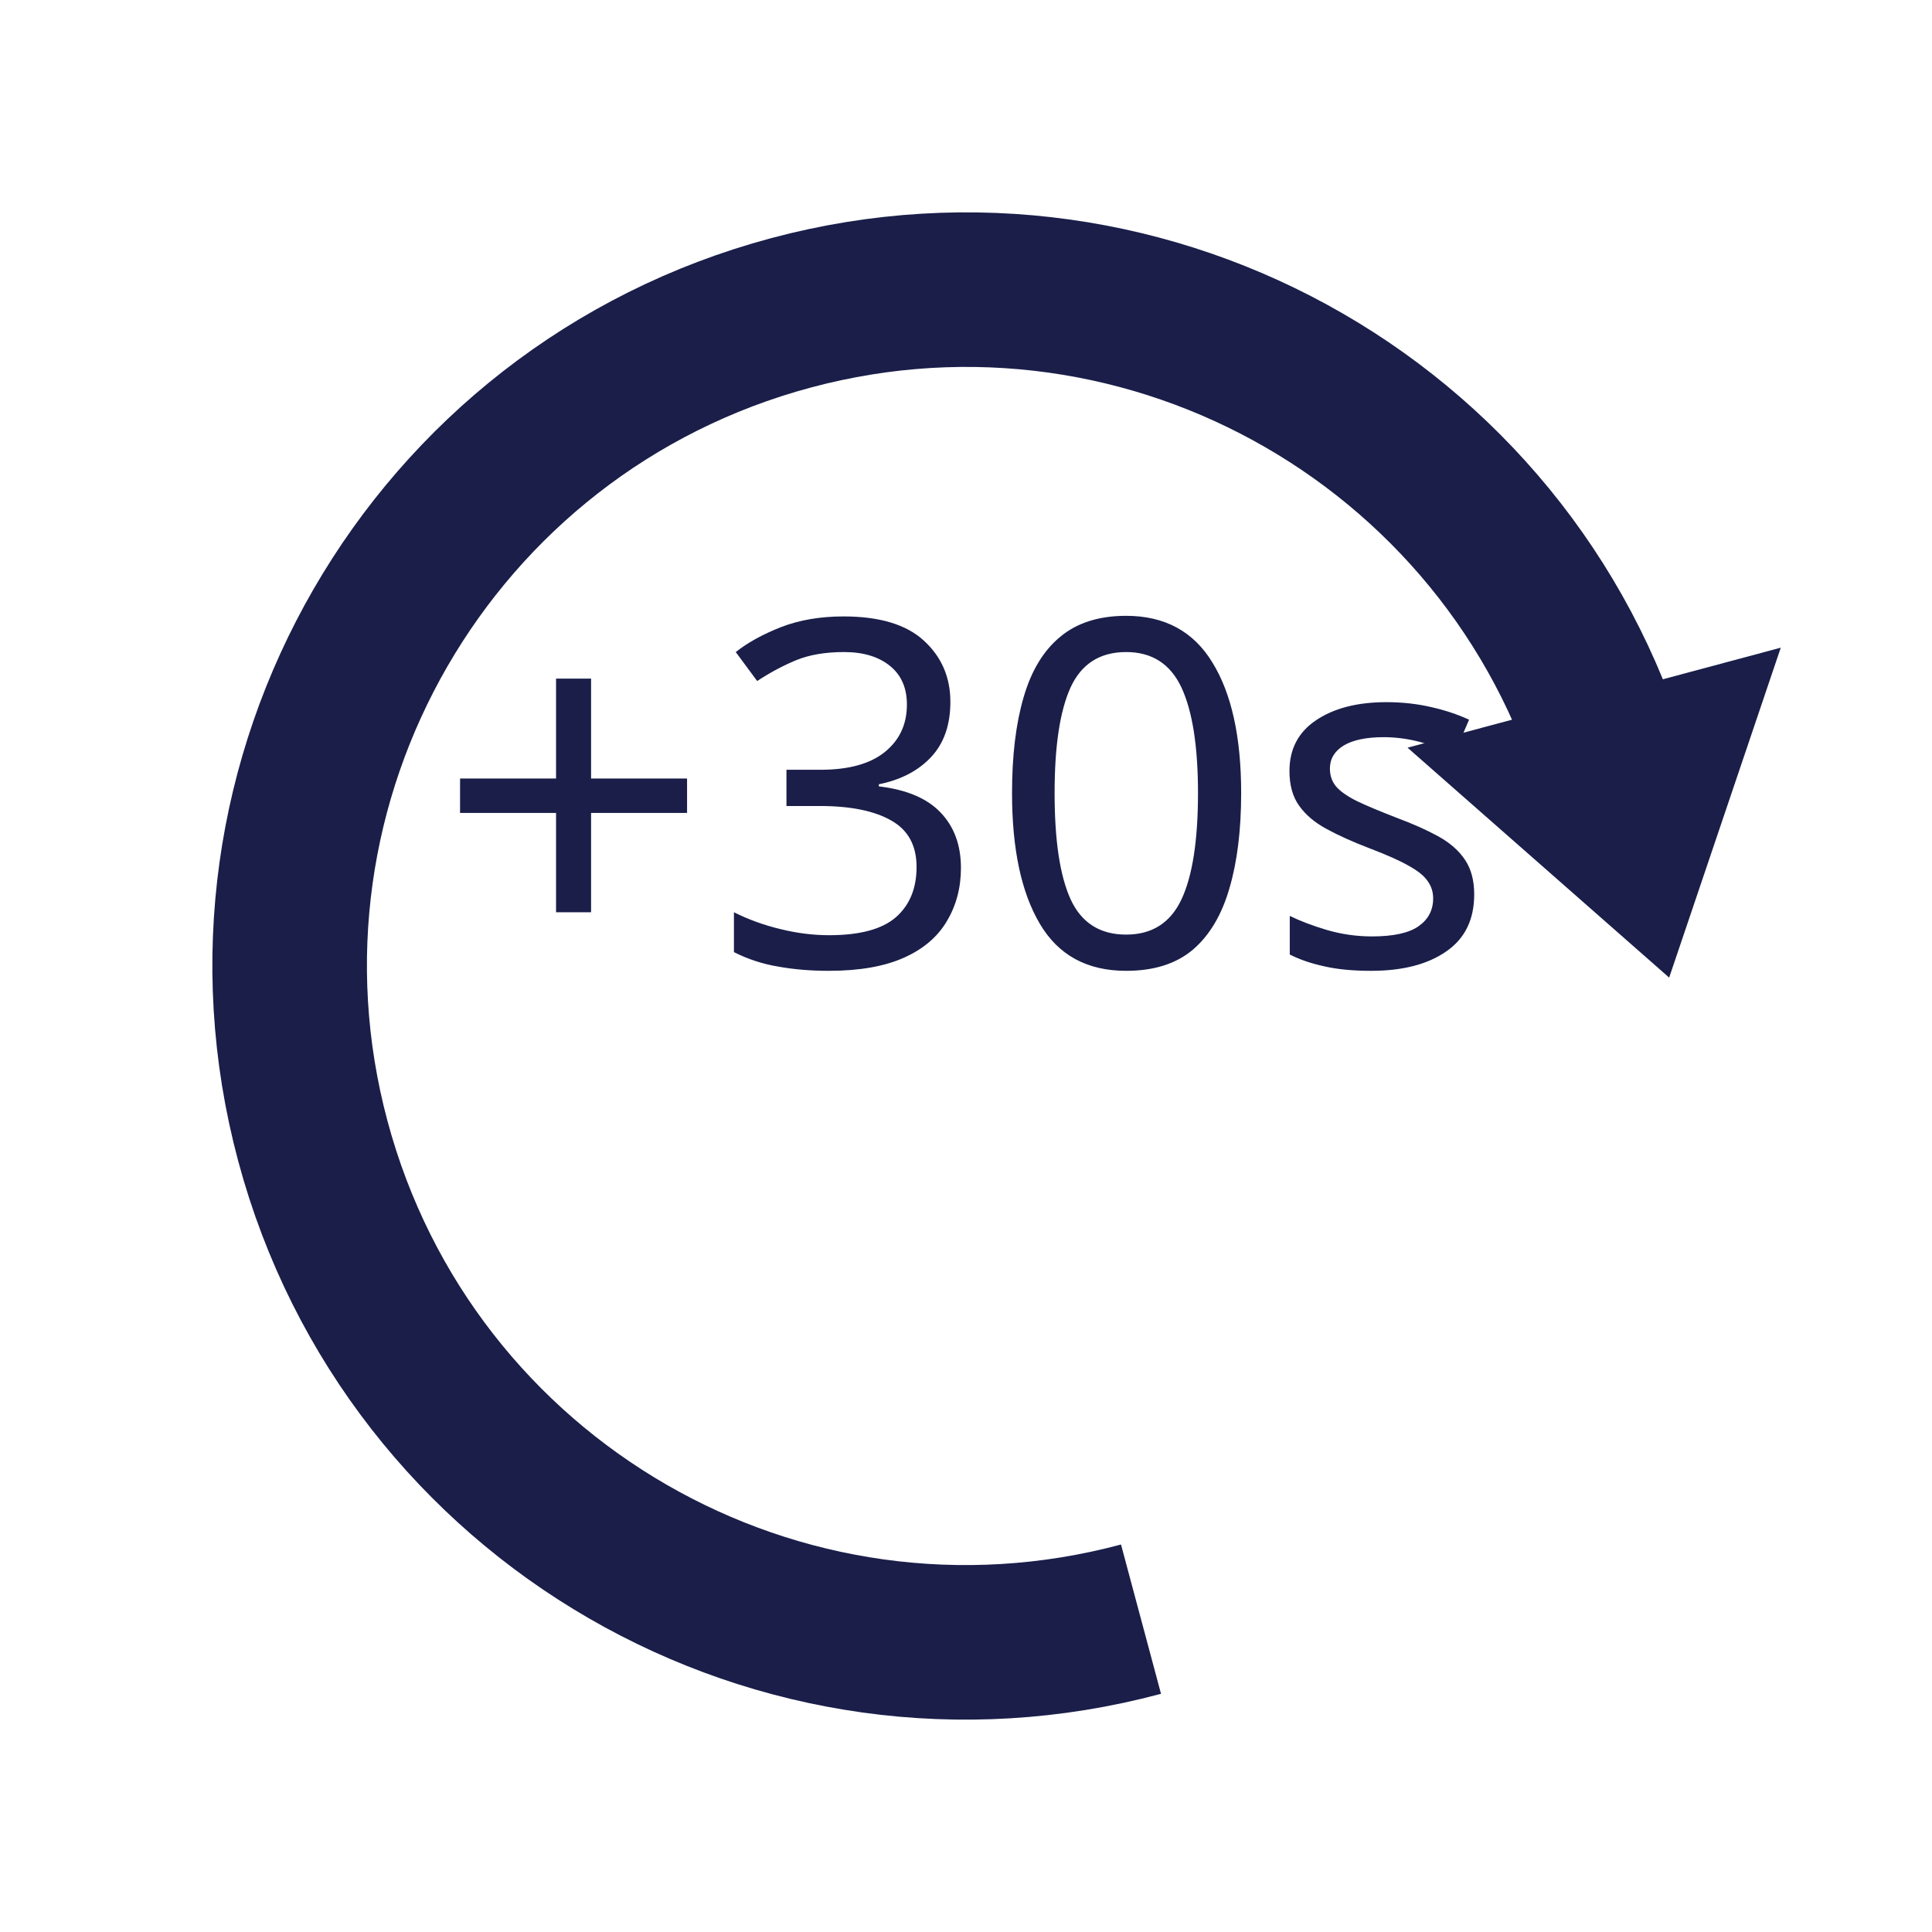
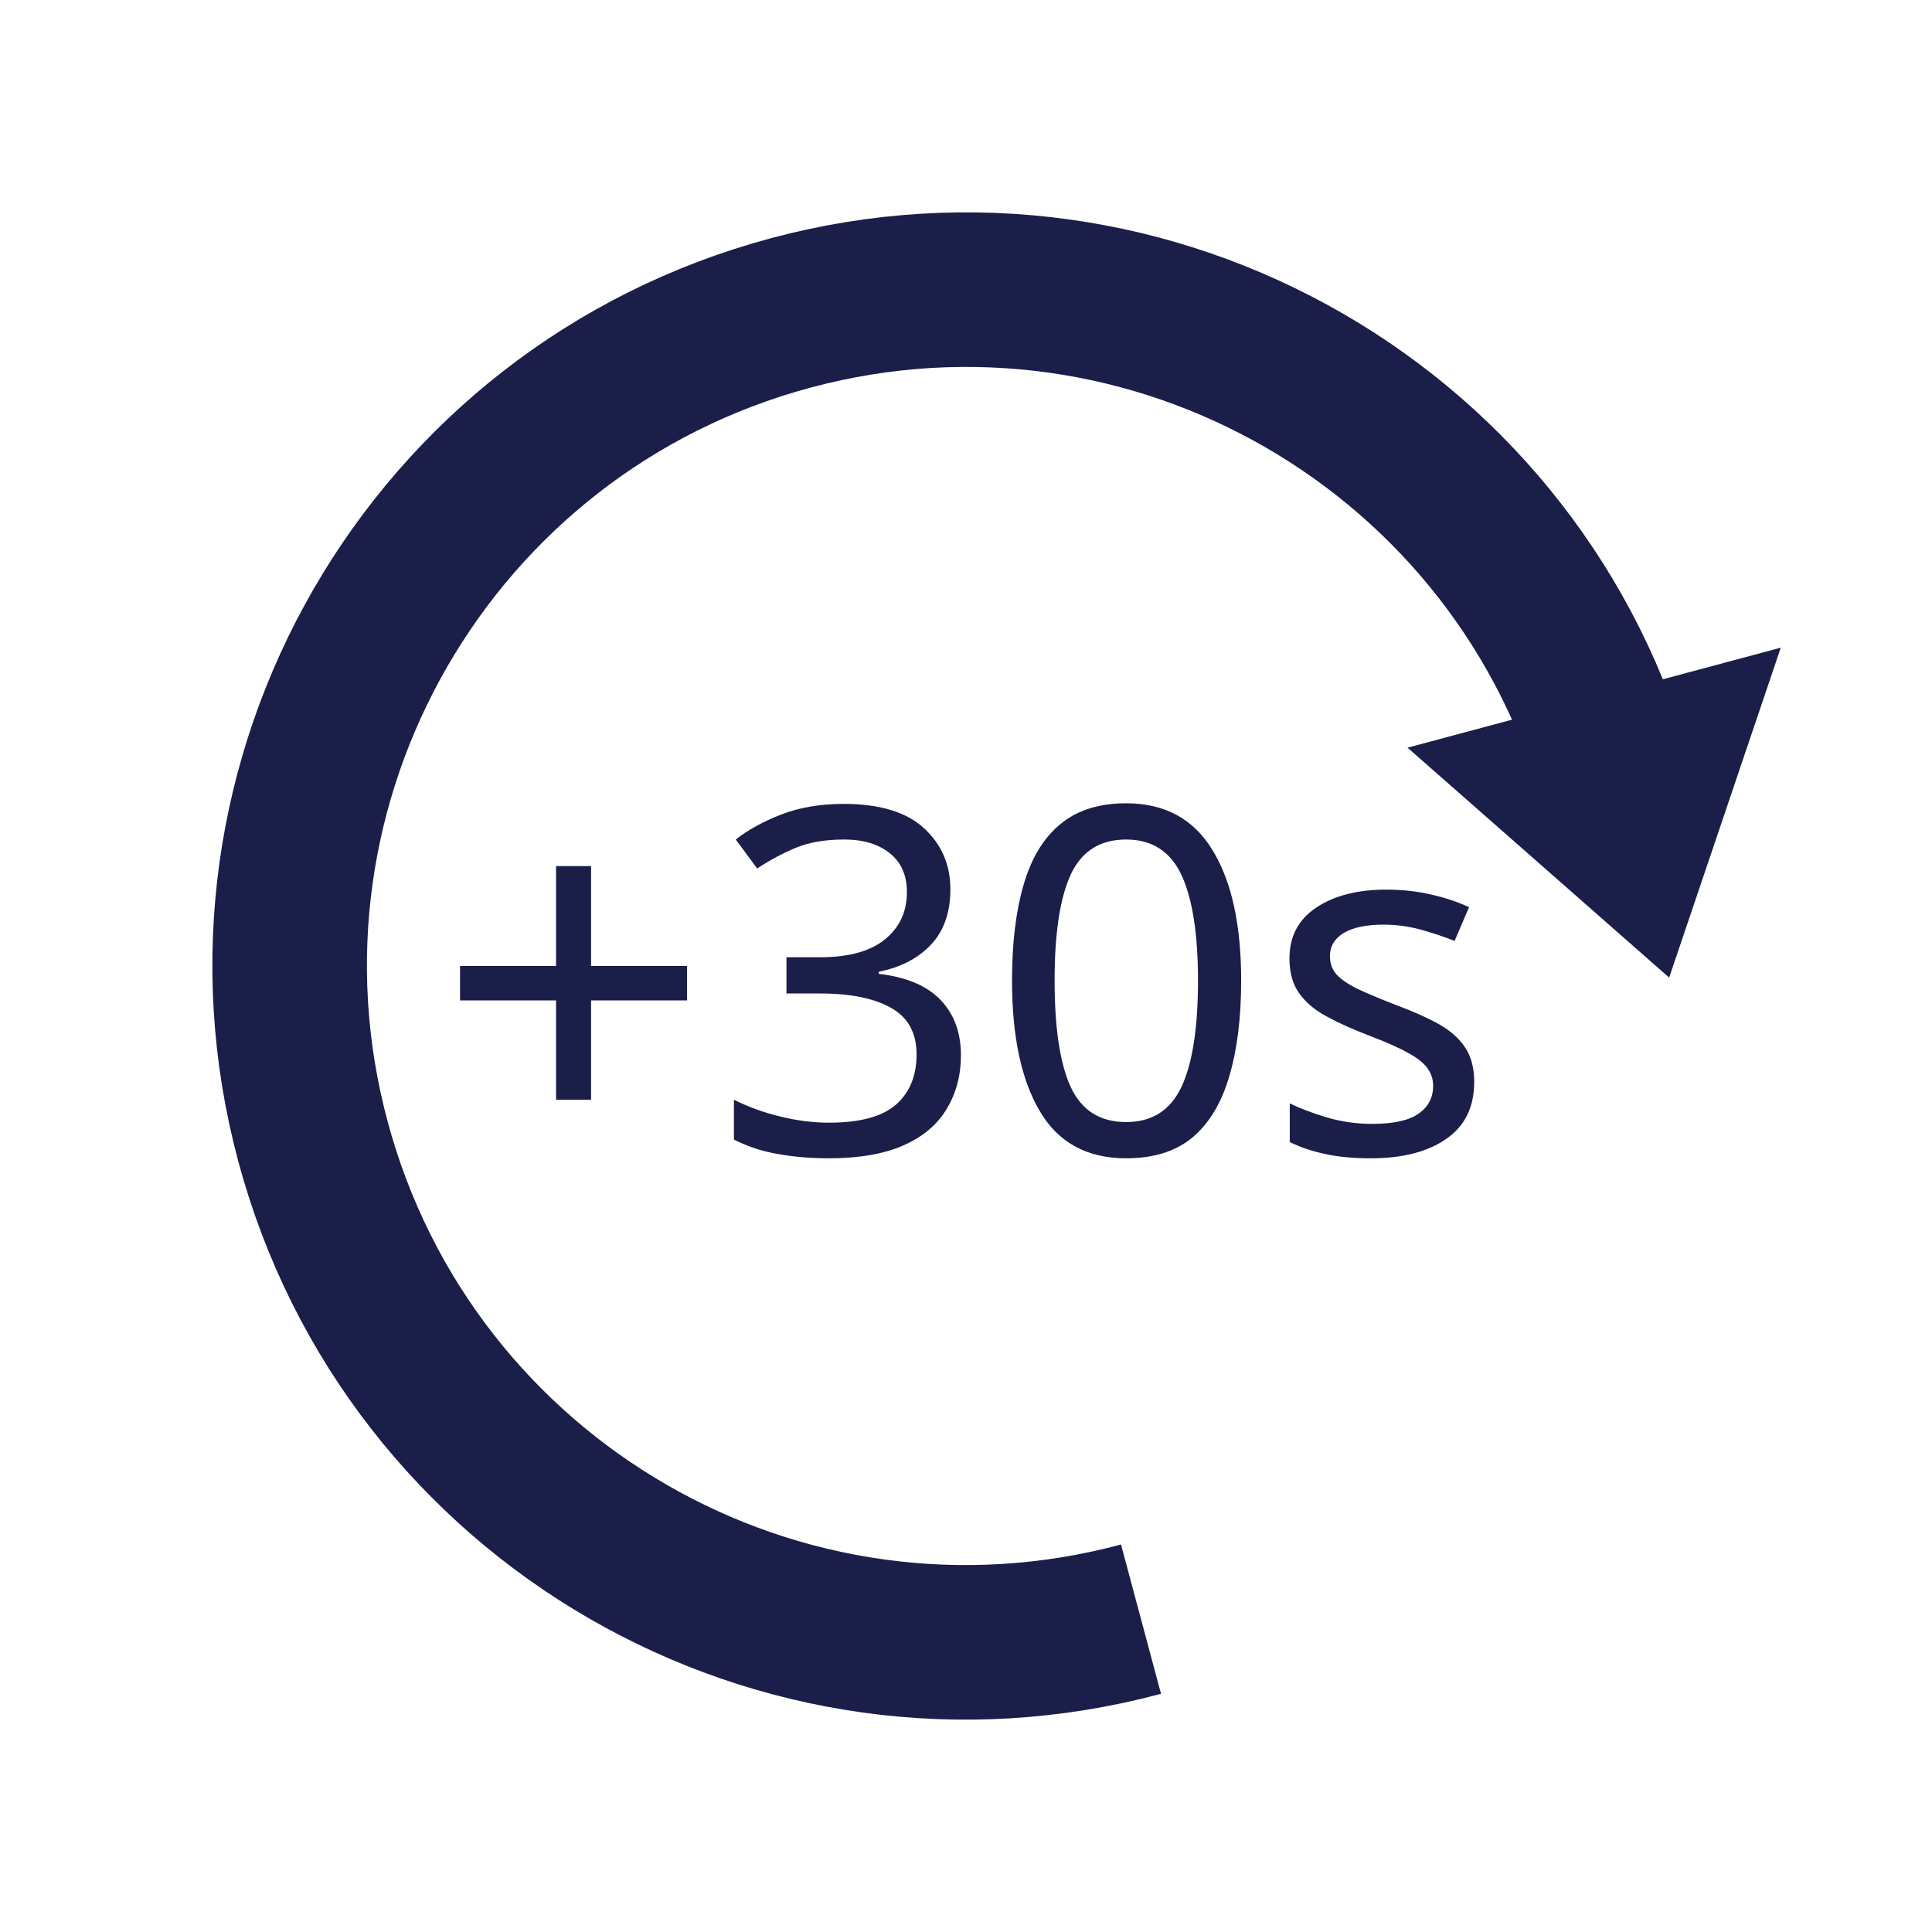
<svg xmlns="http://www.w3.org/2000/svg" width="50" height="50" viewBox="0 0 100 100">
  <path d="   M 85 50   A 35 35 0 1 0 50 85" fill="none" stroke="#1a1e49" stroke-linejoin="round" stroke-width="8" transform="rotate(-15, 50, 50)" />
  <polygon points="75,45 95,45 85,60" fill="#1a1e49" stroke="none" transform="rotate(-15, 50, 50)" />
-   <text x="50%" y="50%" alignment-baseline="central" text-anchor="middle" font-weight="400" font-size="25" font-family="sans-serif" letter-spacing="0" word-spacing="0" fill="#1a1e49" style="line-height: 1.25;">
+   <text x="50%" y="50%" alignment-baseline="central" dominant-baseline="central" text-anchor="middle" font-weight="400" font-size="25" font-family="sans-serif" letter-spacing="0" word-spacing="0" fill="#1a1e49" style="line-height: 1.25;">
		+30s
	</text>
</svg>
